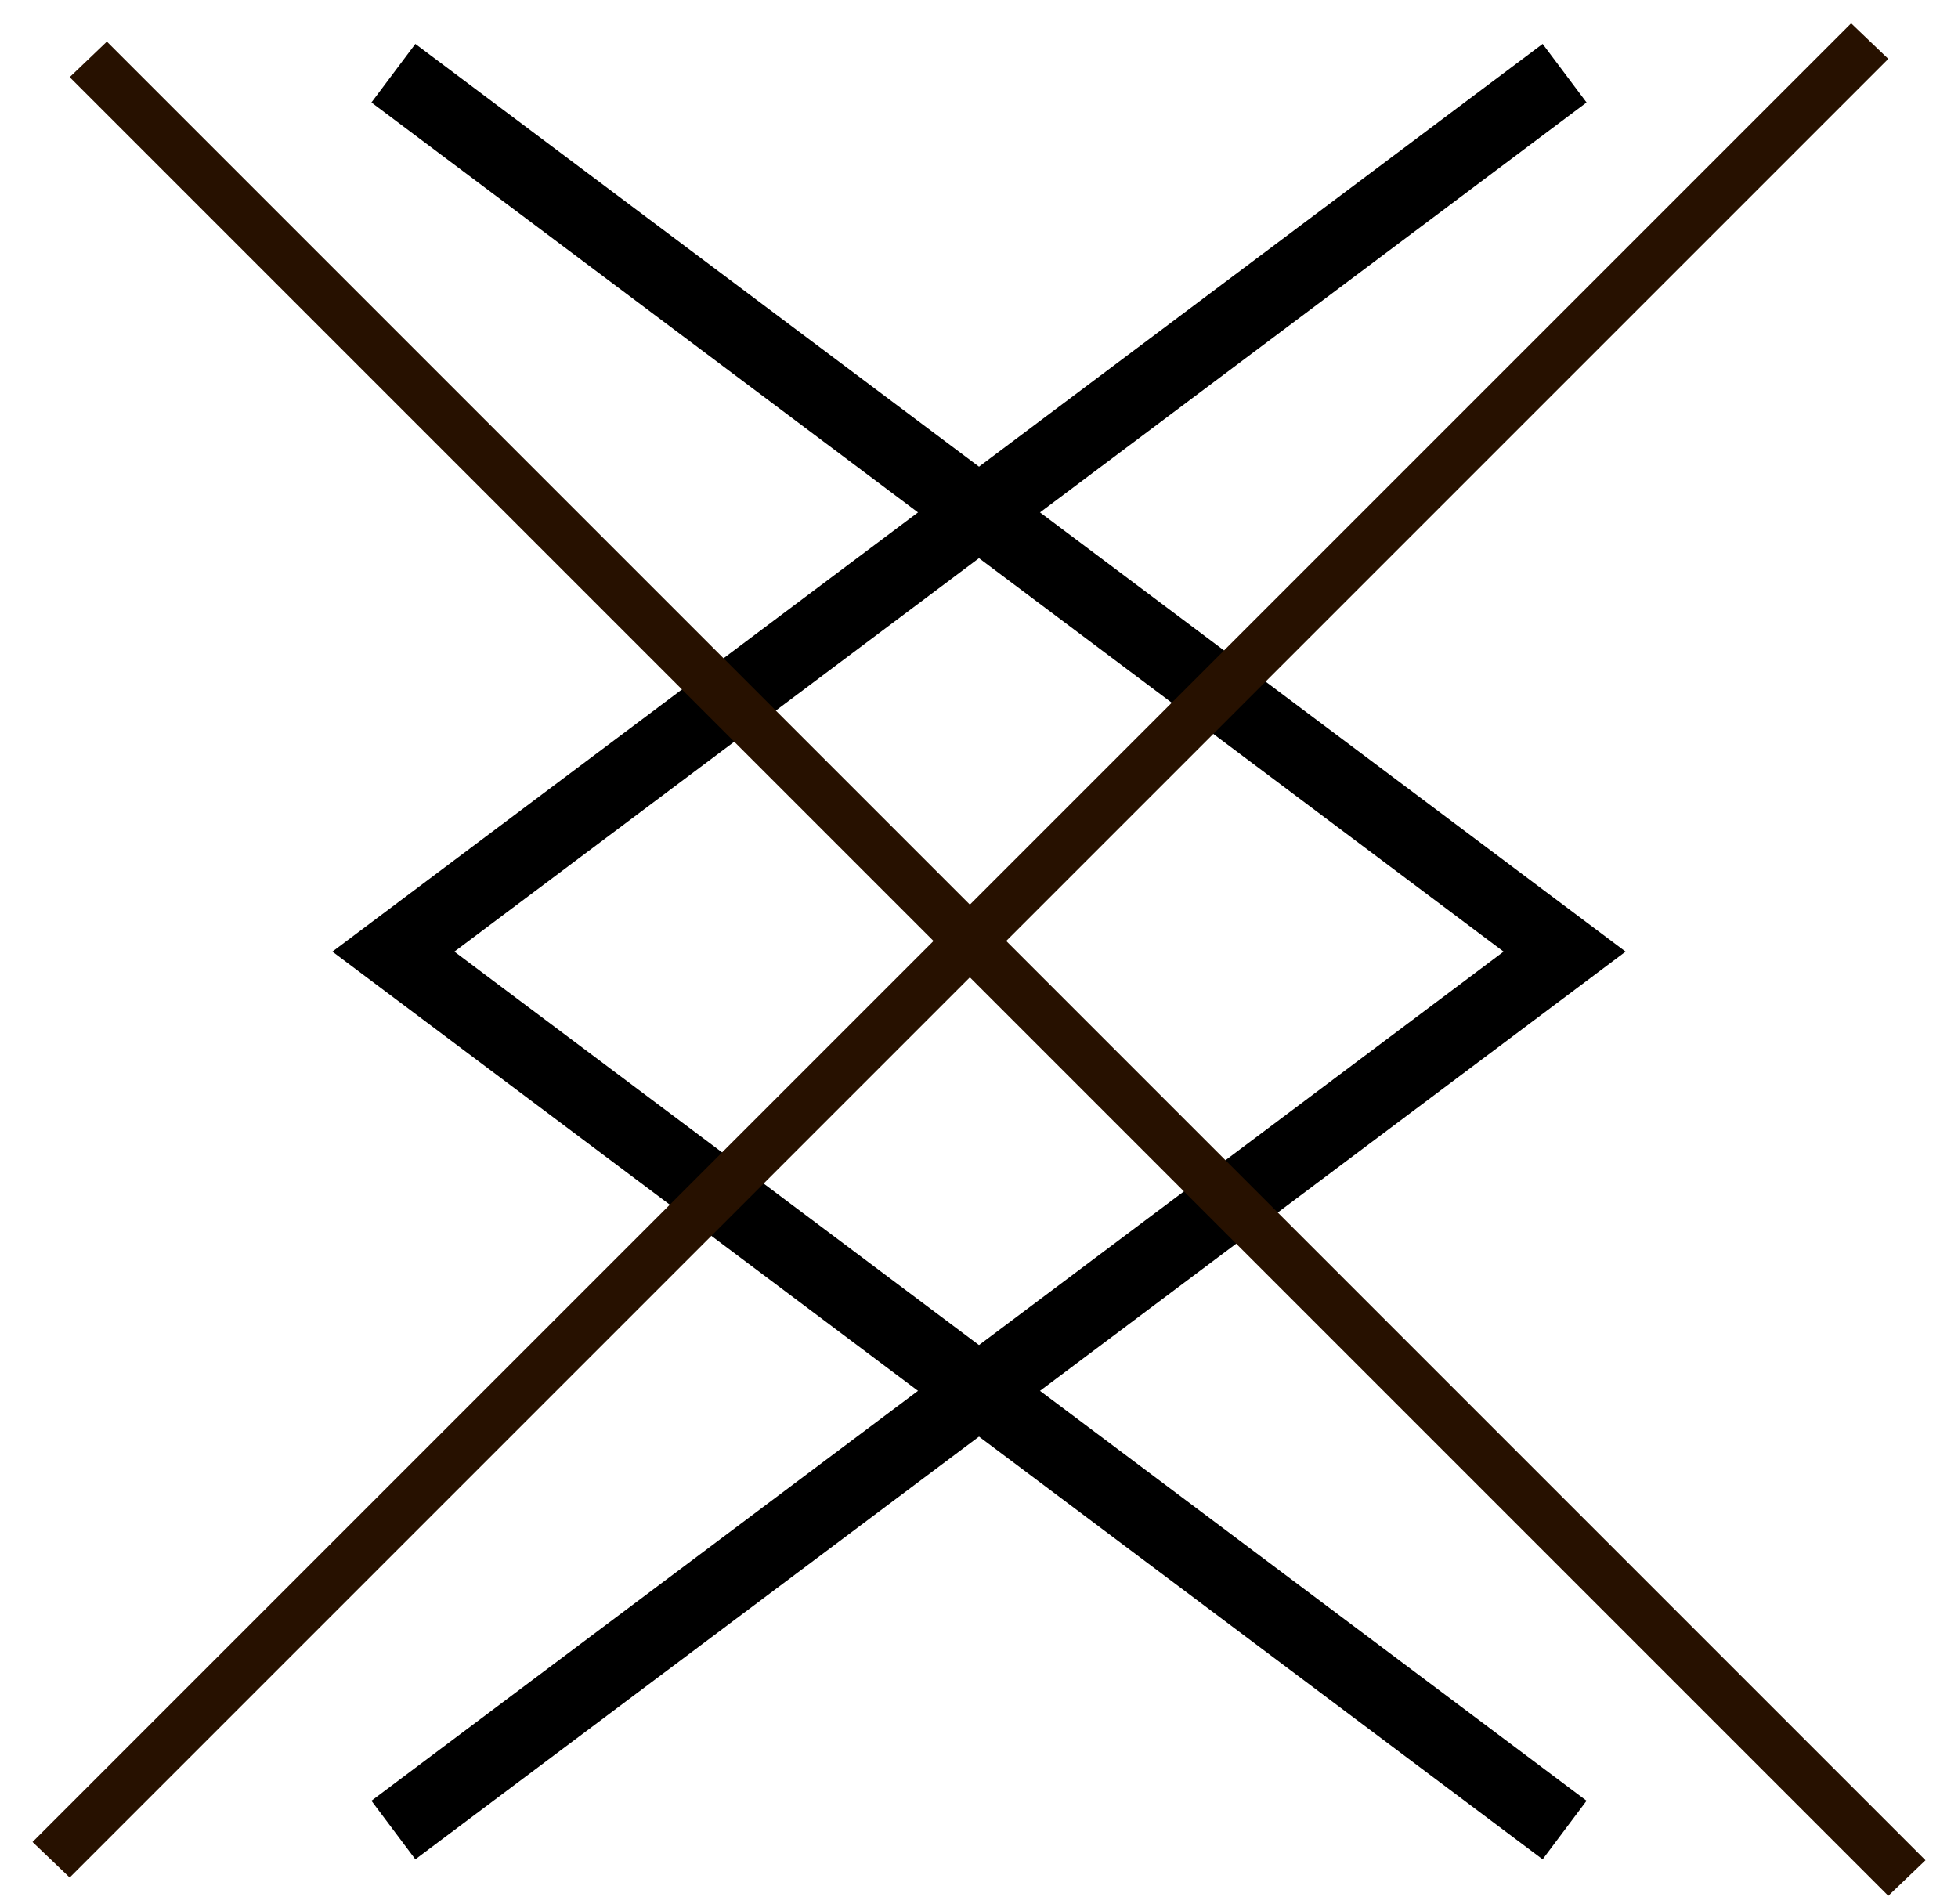
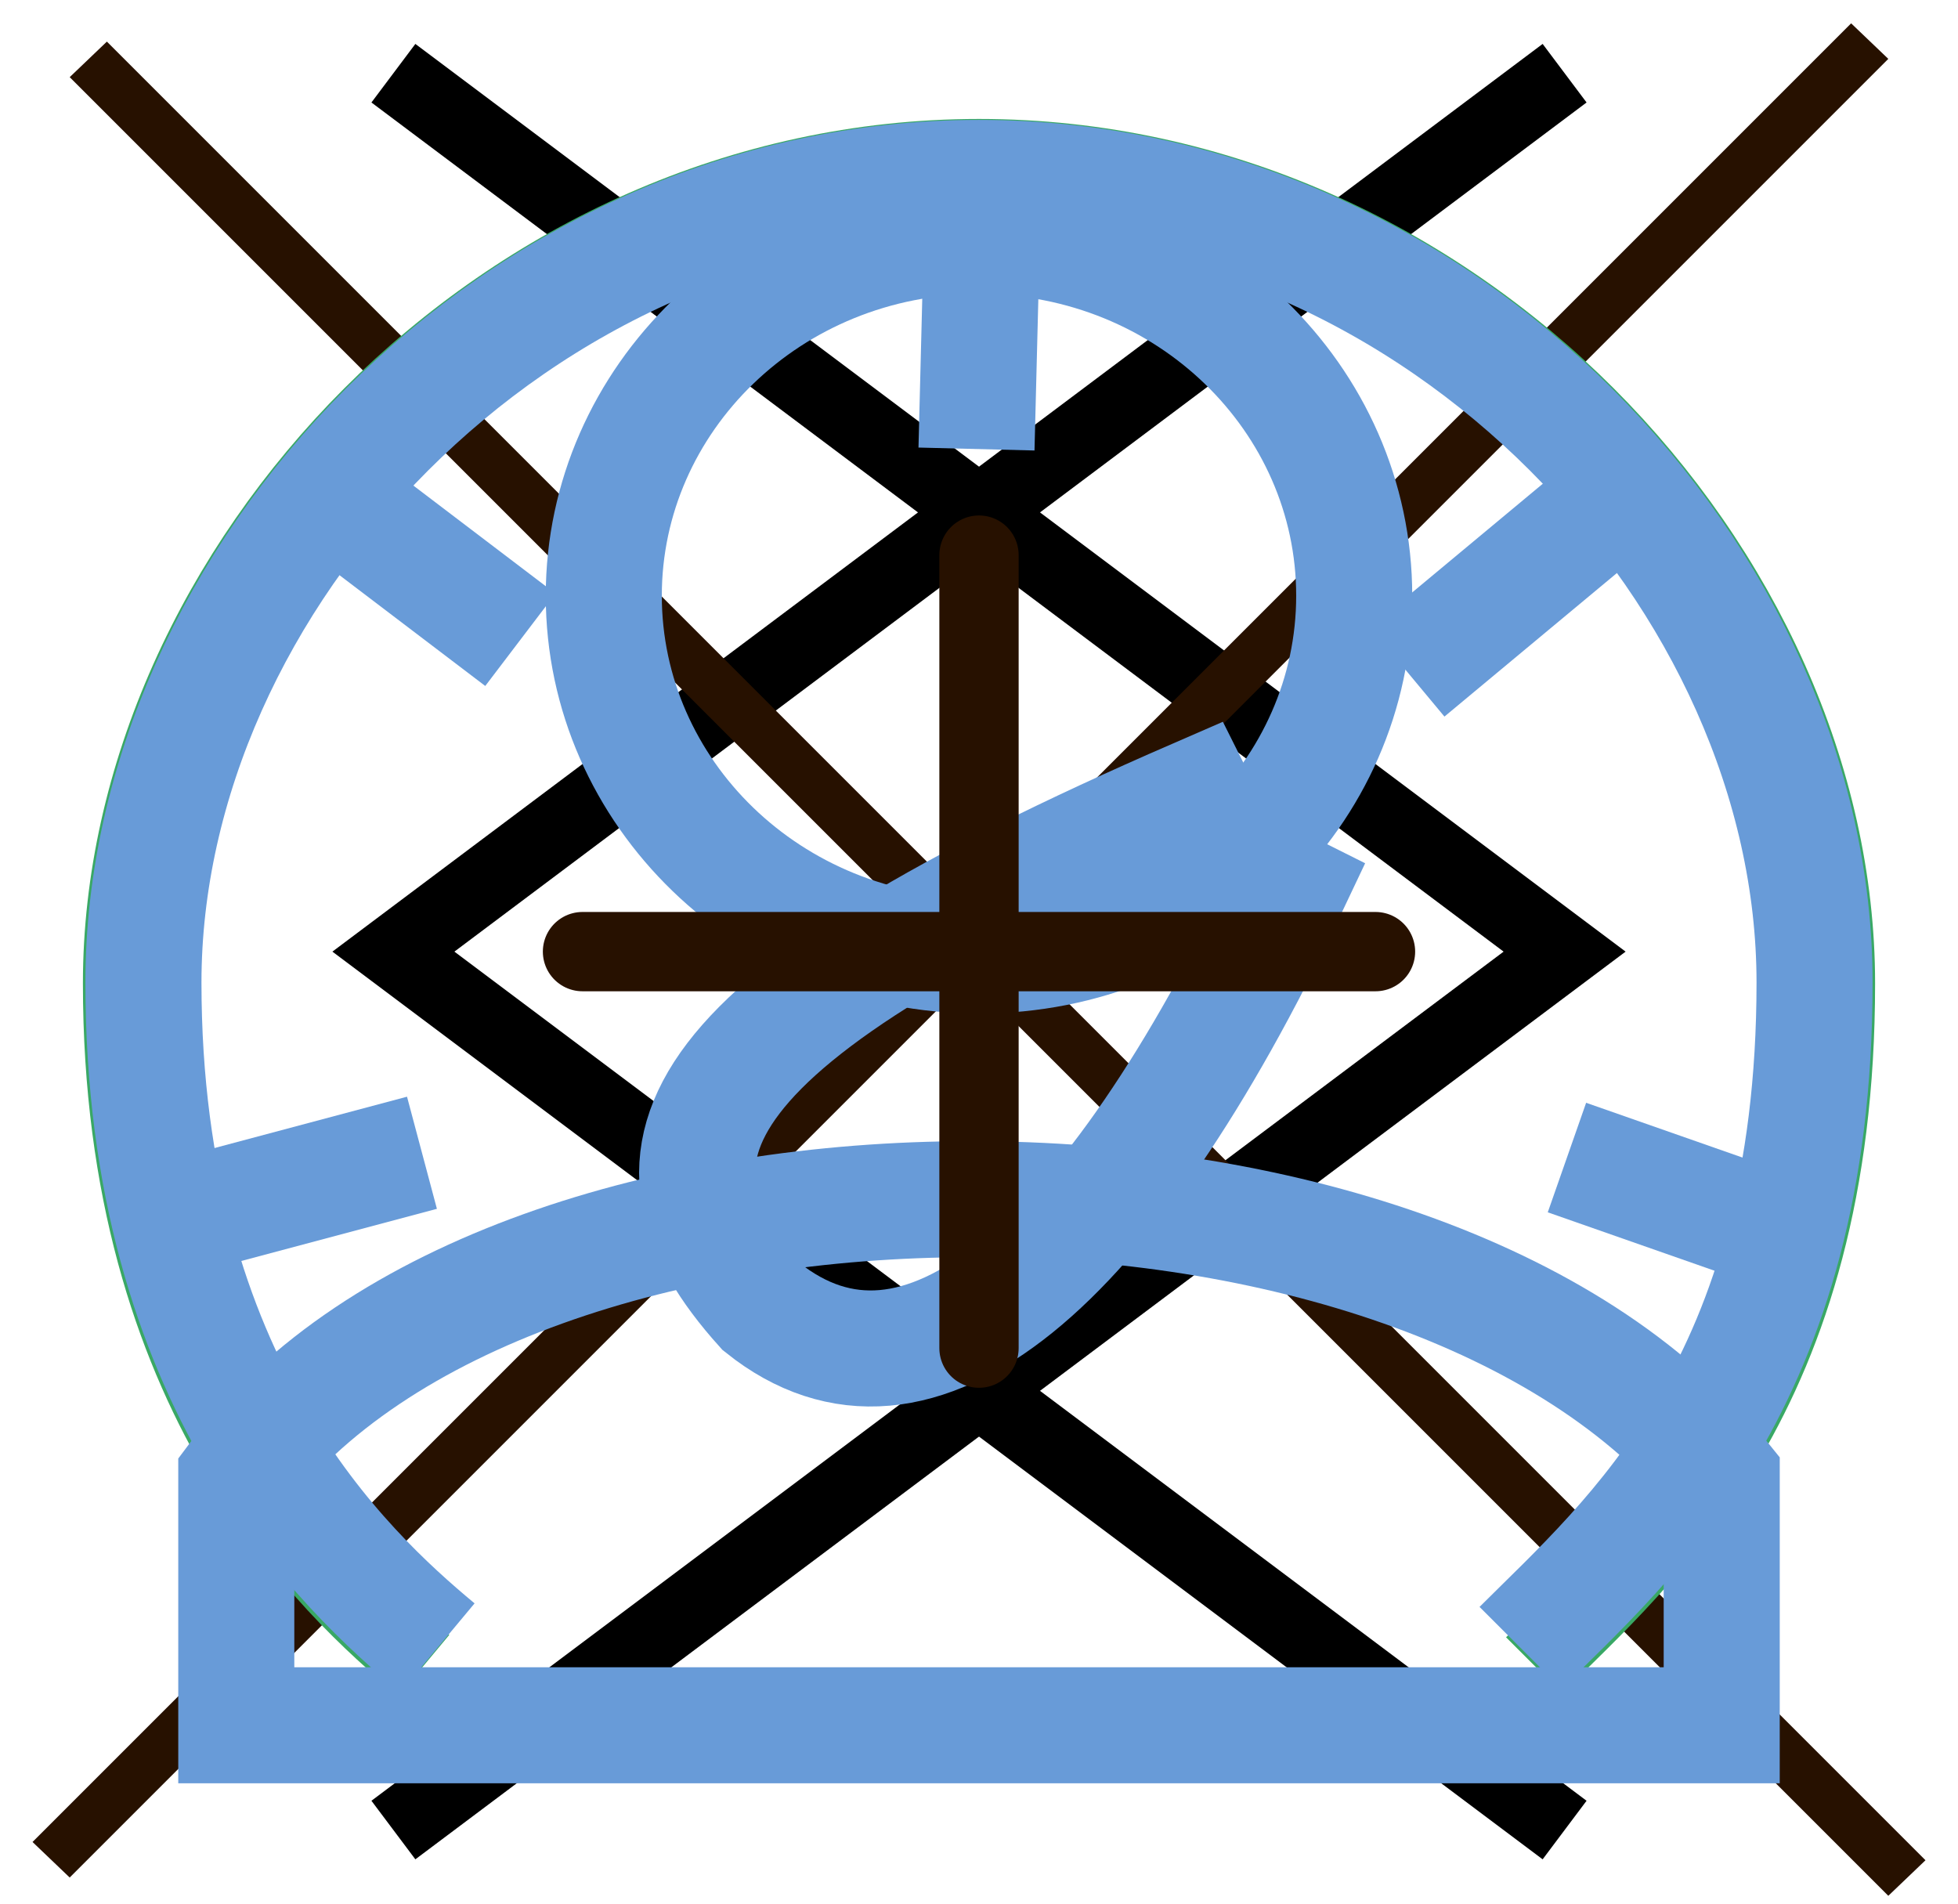
<svg xmlns="http://www.w3.org/2000/svg">
  <svg id="arrow-next" viewBox="0 0 18 26" fill="none" stroke="currentcolor">
    <path d="M1 1L17 13L1 25" />
  </svg>
  <svg id="arrow-previous" viewBox="0 0 18 26" fill="none" stroke="currentcolor">
    <path d="M17 25L1 13L17 1" />
  </svg>
  <svg id="close" viewBox="0 0 38 37" fill="none">
    <line y1="-0.5" x2="50" y2="-0.5" transform="matrix(0.707107 -0.707107 0.722764 0.691095 1.32239 36.5)" stroke="#271100" />
    <line y1="-0.5" x2="50" y2="-0.5" transform="matrix(0.707107 0.707107 -0.722764 0.691095 1.32239 1.5)" stroke="#271100" />
  </svg>
+   <svg id="speed" viewBox="0 0 60 60" fill="none">
+     <path d="M36.999 25L37.999 27L39.999 28C34.196 40.268 28 45.5 22.999 41.5C18.5 36.5 20.343 32.238 36.999 25Z" stroke="#39A865" stroke-width="2.5" />
+     <path d="M4.5 38.5L12 36.5" stroke="#39A865" stroke-width="2.5" />
+     <path d="M56.325 39.22L49 36.654" stroke="#39A865" stroke-width="2.5" />
+     <path d="M9 15.227L15.18 19.923" stroke="#39A865" stroke-width="2.5" />
+     <path d="M49.807 15.999L43.84 20.964" stroke="#39A865" stroke-width="2.5" />
+     <path d="M30.115 6L29.919 13.76" stroke="#39A865" stroke-width="2.5" />
+     <path d="M12.5 52.5C9.5 50 3 44 3 31C3 18 15 5 30 5C45 5 57 18 57 31C57 44 51 49 47.5 52.5" stroke="#39A865" stroke-width="2.5" />
+   </svg>
+   <svg id="speed_blue" viewBox="0 0 40 41" fill="none">
+     <path d="M24.666 17.167L25.333 18.5L26.666 19.167C22.798 27.346 18.667 30.834 15.333 28.167C12.334 24.834 13.563 21.992 24.666 17.167Z" stroke="#689BD8" stroke-width="2.5" />
+     <path d="M3 26.166L8 24.833" stroke="#689BD8" stroke-width="2.5" />
+     <path d="M37.55 26.647L32.666 24.936" stroke="#689BD8" stroke-width="2.5" />
+     <path d="M6 10.651L10.12 13.782" stroke="#689BD8" stroke-width="2.5" />
+     <path d="M33.204 11.166L29.227 14.476" stroke="#689BD8" stroke-width="2.5" />
+     <path d="M20.077 4.5L19.946 9.673" stroke="#689BD8" stroke-width="2.5" />
+     <path d="M8.333 35.5C6.333 33.833 2 29.833 2 21.166C2 12.5 10 3.833 20 3.833C30 3.833 38 12.5 38 21.166C38 29.833 34 33.166 31.667 35.5" stroke="#689BD8" stroke-width="2.5" />
+   </svg>
+   <svg id="person" viewBox="0 0 40 41" fill="none">
+     <path d="M28.083 12.833C28.083 17.071 24.508 20.583 20 20.583C15.492 20.583 11.917 17.071 11.917 12.833C11.917 8.595 15.492 5.083 20 5.083C24.508 5.083 28.083 8.595 28.083 12.833Z" stroke="#689BD8" stroke-width="2.5" />
+     <path d="M4 31.833V37.166H36V31.833C29.6 23.833 9.943 23.833 4 31.833Z" stroke="#689BD8" stroke-width="2.5" />
+   </svg>
+   <svg id="plus" viewBox="0 0 48 48" fill="none">
+     <path d="M14 24H34" stroke="#271100" stroke-width="2" stroke-linecap="round" />
+     <path d="M24 14V34" stroke="#271100" stroke-width="2" stroke-linecap="round" />
+   </svg>
</svg>
